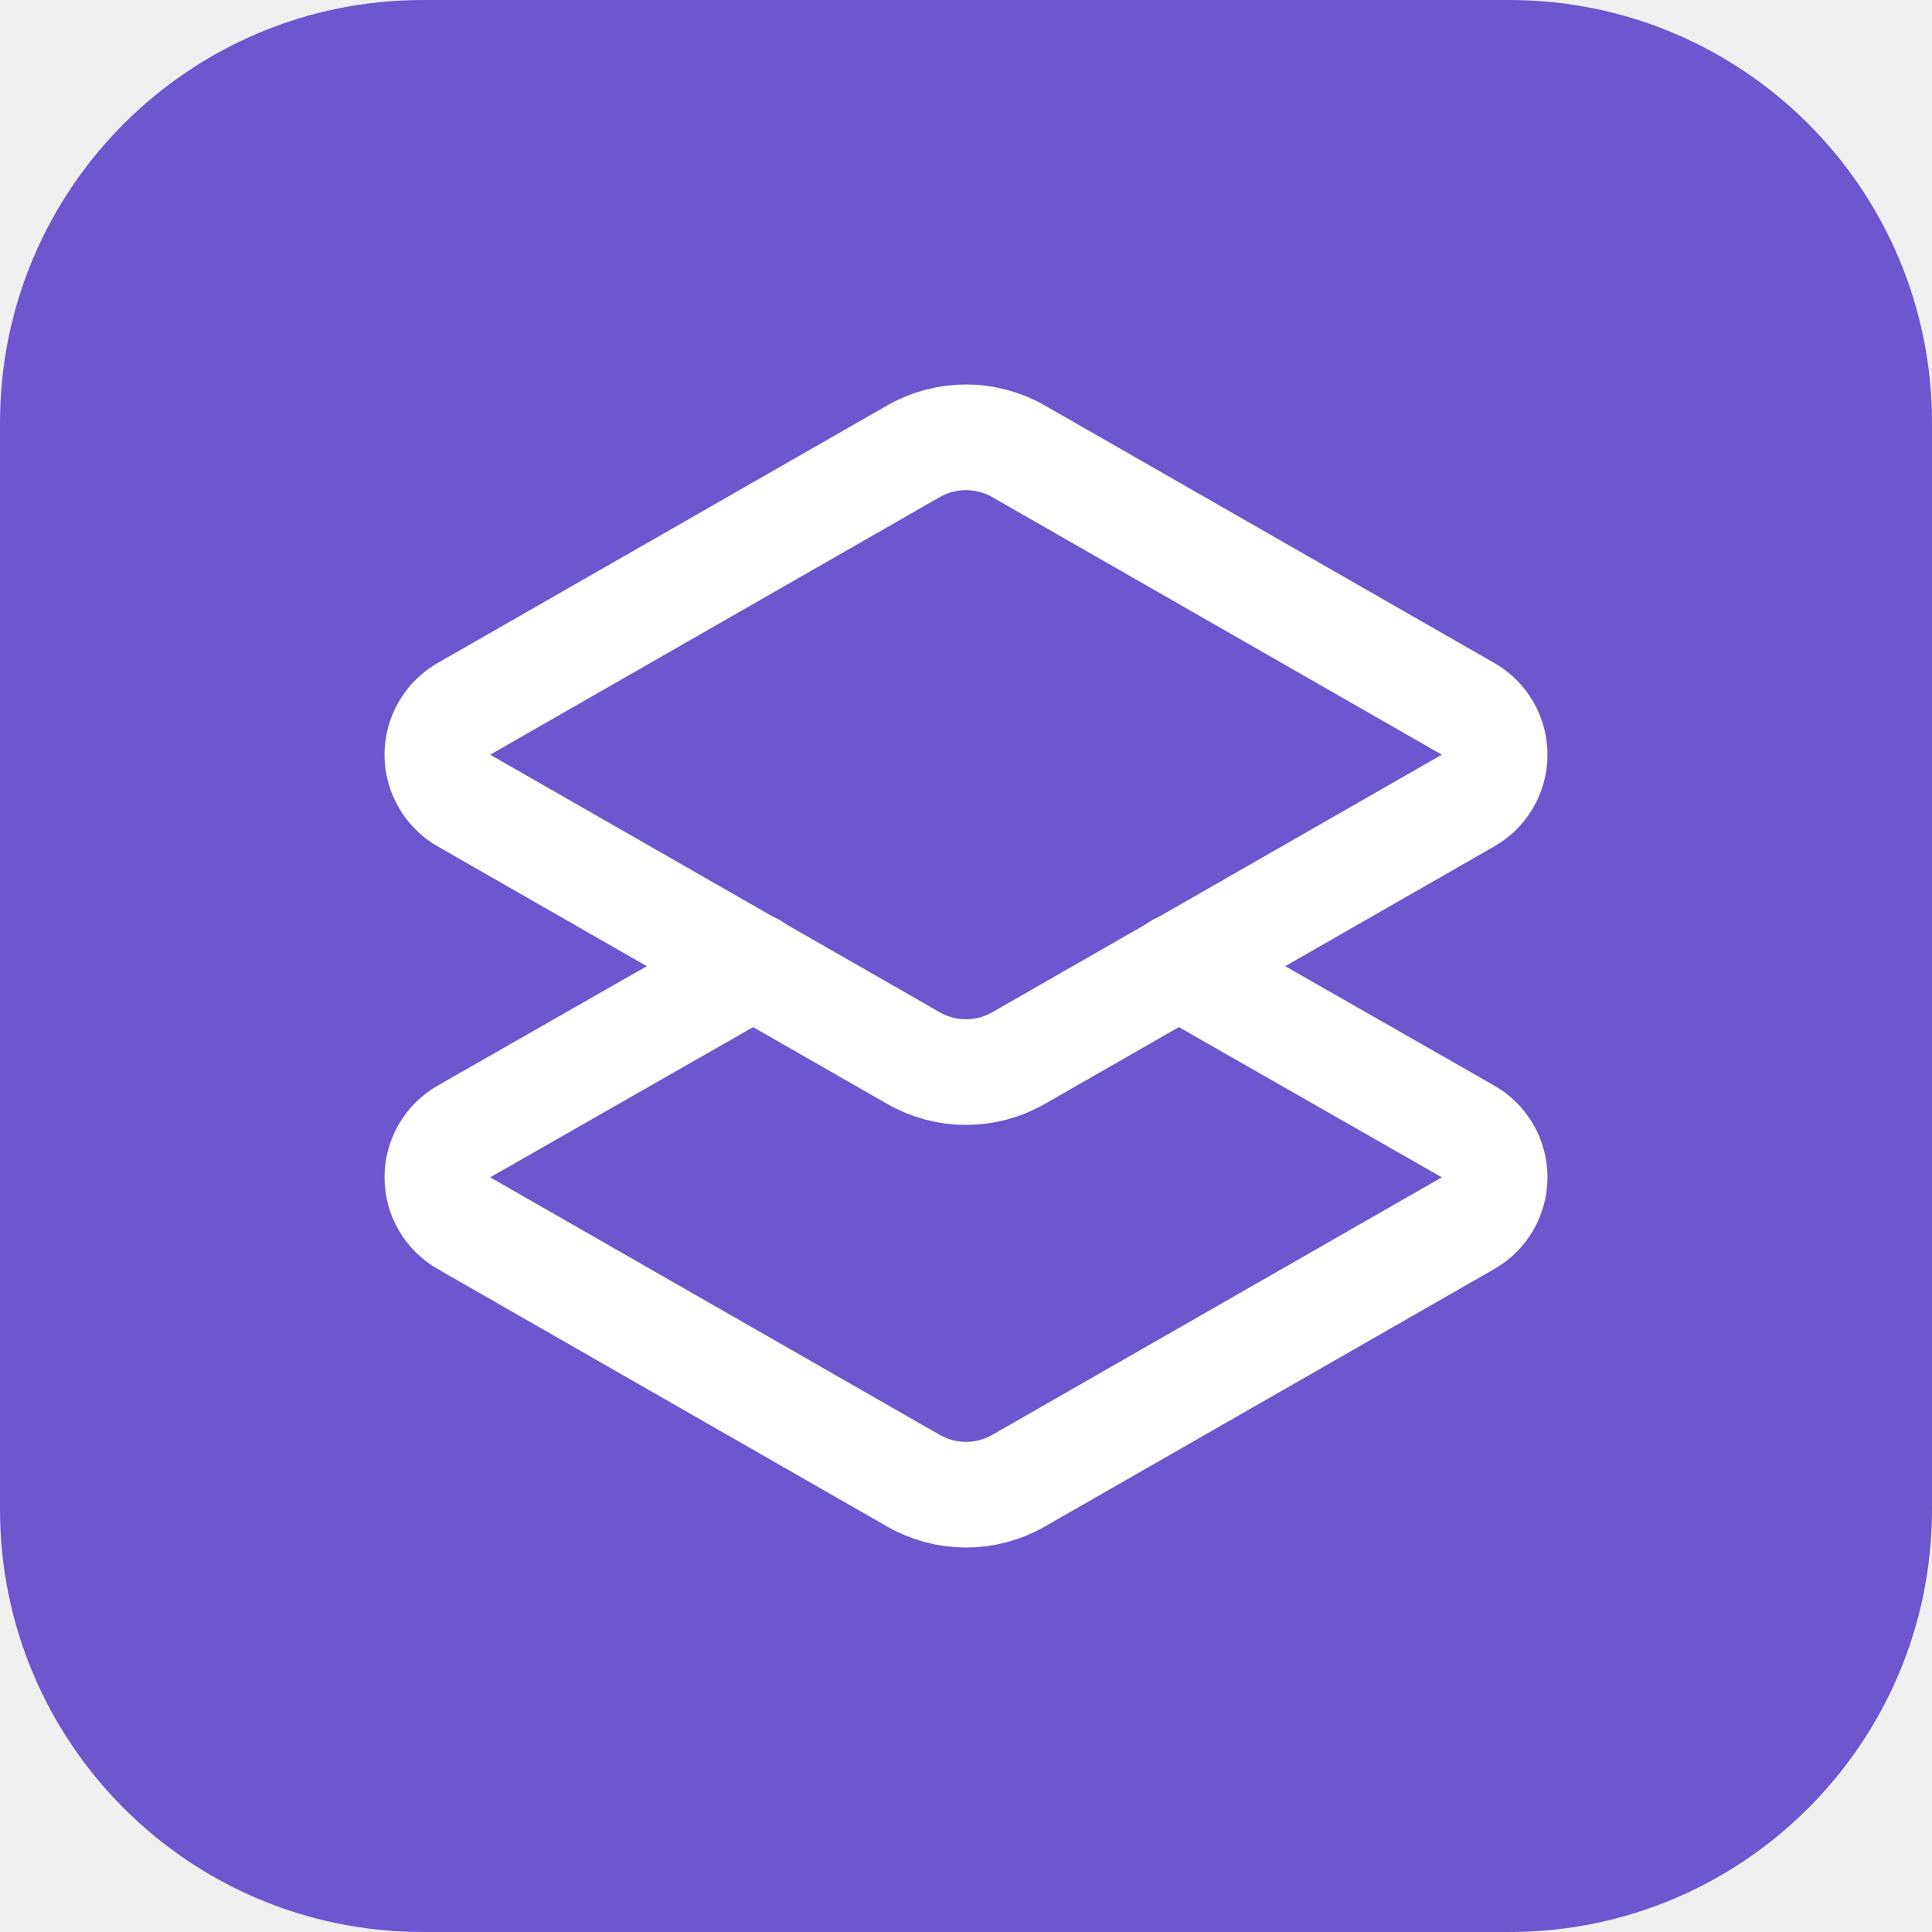
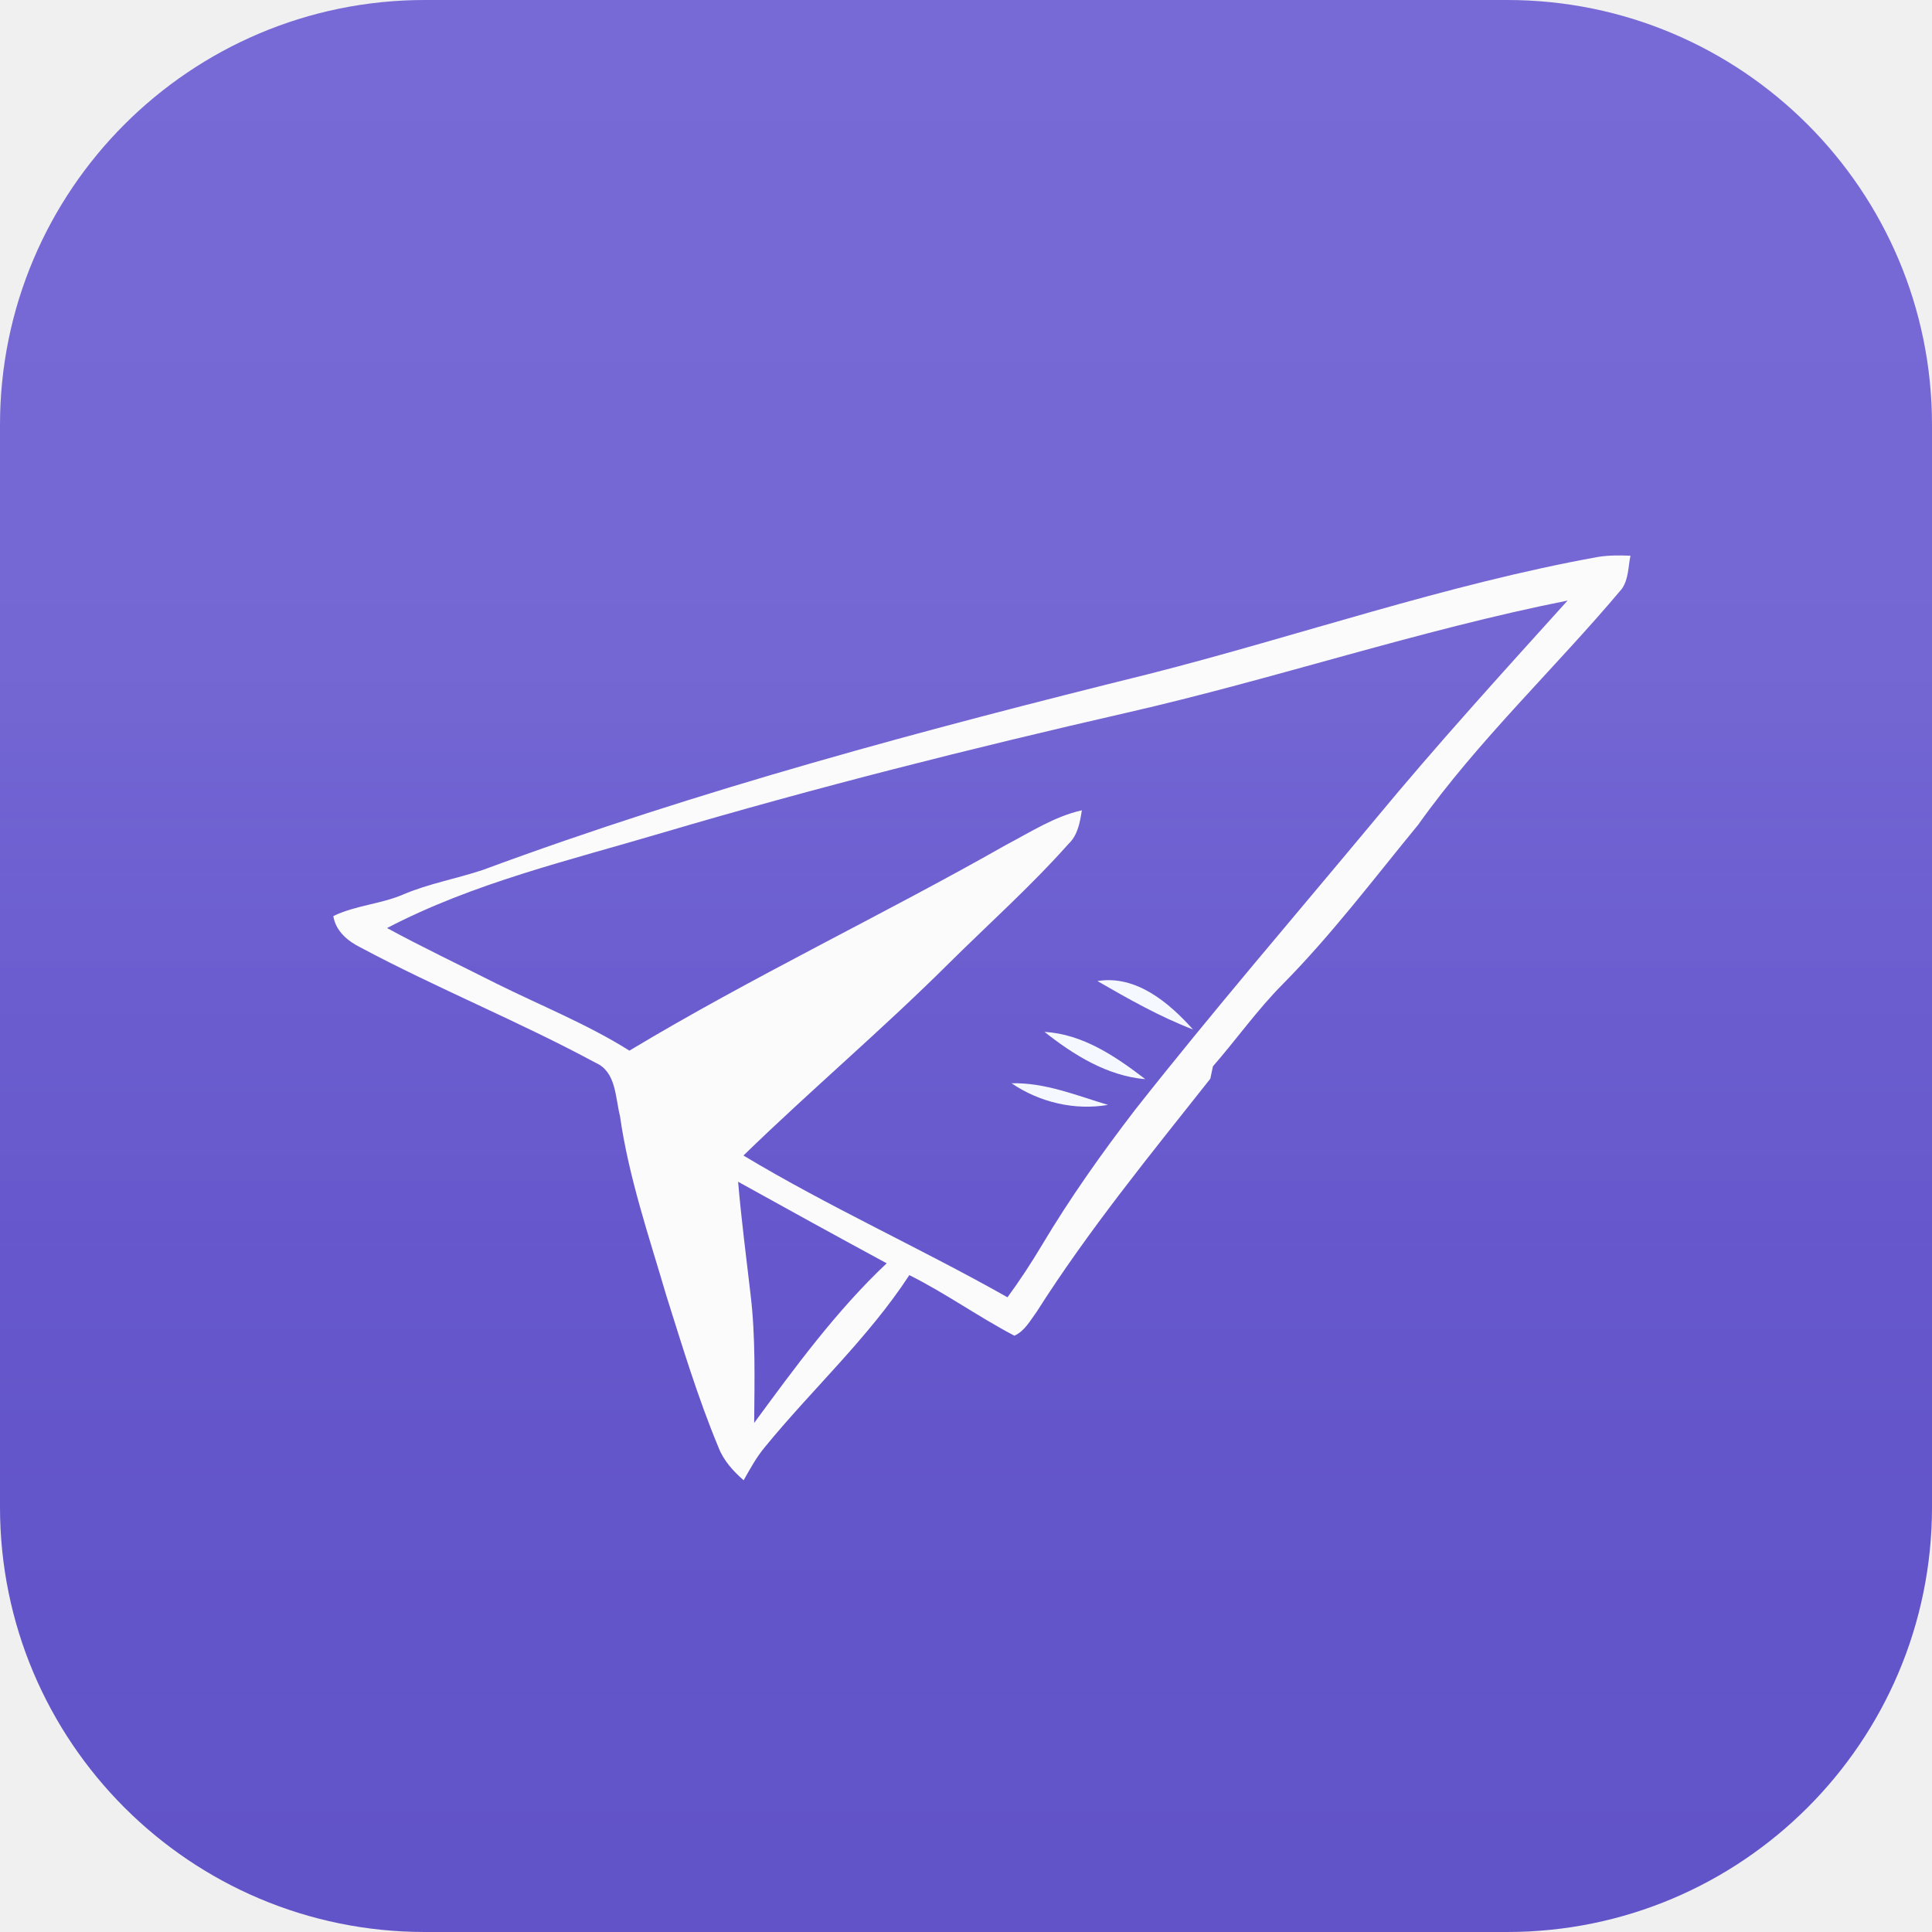
- <svg xmlns="http://www.w3.org/2000/svg" viewBox="0 0 32 32">
-   <rect width="32" height="32" rx="7" fill="#6E56CF" />
-   <g transform="translate(5.5 5.5) scale(0.875)" fill="none" stroke="#fff" stroke-width="2" stroke-linecap="round" stroke-linejoin="round">
-     <path d="m16.02 12 5.48 3.13a1 1 0 0 1 0 1.74L13 21.74a2 2 0 0 1-2 0l-8.5-4.87a1 1 0 0 1 0-1.74L7.98 12" />
-     <path d="M13 13.74a2 2 0 0 1-2 0L2.5 8.87a1 1 0 0 1 0-1.74L11 2.26a2 2 0 0 1 2 0l8.5 4.87a1 1 0 0 1 0 1.74Z" />
-   </g>
+ <svg xmlns="http://www.w3.org/2000/svg" width="256" height="256" viewBox="0 0 256 256" fill="none">
+   <rect width="256" height="256" rx="56.299" fill="url(#ls-icon-base)" />
+   <rect width="256" height="256" rx="56.299" fill="url(#ls-icon-shine)" fill-opacity="0.2" style="mix-blend-mode:soft-light" />
+   <path d="M63.954 115.28C60.455 116.441 56.809 117.083 53.399 118.534C50.416 119.809 47.083 119.967 44.166 121.384C44.478 123.354 46.054 124.69 47.747 125.53C57.944 130.974 68.727 135.327 78.91 140.817C81.656 142.011 81.52 145.398 82.151 147.882C83.307 156.016 85.993 163.821 88.302 171.707C90.43 178.449 92.48 185.247 95.204 191.786C95.869 193.527 97.153 194.931 98.536 196.145C99.399 194.619 100.238 193.075 101.368 191.724C107.63 184.067 115.05 177.291 120.491 168.961C125.289 171.351 129.664 174.502 134.412 176.986C135.788 176.378 136.535 174.935 137.392 173.779C144.278 162.94 152.43 152.987 160.372 142.937C160.459 142.532 160.631 141.702 160.719 141.297C163.836 137.72 166.597 133.81 169.941 130.436C176.459 123.846 182.044 116.427 187.912 109.289C195.905 98.058 206.038 88.573 214.881 78.054C215.805 76.779 215.734 75.097 216.045 73.636C214.628 73.578 213.175 73.569 211.759 73.793C191.541 77.447 172.082 84.259 152.215 89.312C122.448 96.691 92.747 104.624 63.954 115.28ZM99.933 188.541C99.971 182.89 100.132 177.197 99.455 171.55C98.882 166.559 98.228 161.603 97.804 156.589C104.357 160.221 110.907 163.832 117.492 167.394C110.819 173.683 105.352 181.17 99.933 188.541ZM182.229 108.559C171.581 121.361 160.71 133.981 150.408 147.053C145.99 152.811 141.792 158.73 138.077 164.963C136.655 167.338 135.138 169.663 133.498 171.898C121.962 165.384 109.858 159.938 98.51 153.112C107.391 144.477 116.868 136.463 125.665 127.711C130.983 122.44 136.602 117.426 141.586 111.817C142.812 110.668 143.104 108.95 143.352 107.369C139.733 108.18 136.571 110.243 133.311 111.953C116.833 121.313 99.661 129.435 83.401 139.216C77.797 135.694 71.625 133.24 65.7 130.29C60.896 127.858 56.024 125.545 51.285 122.972C62.79 116.962 75.492 113.998 87.823 110.332C108.126 104.341 128.645 99.163 149.258 94.448C168.871 89.978 187.971 83.505 207.713 79.579C199.086 89.13 190.43 98.641 182.229 108.559Z" fill="#FBFBFB" />
+   <path d="M145.414 129.994C149.515 132.364 153.654 134.706 158.084 136.415C154.9 132.858 150.546 129.161 145.414 129.994Z" fill="#F5F8FF" />
+   <path d="M138.399 136.728C142.262 139.786 146.732 142.575 151.76 142.996C147.84 139.99 143.494 137.029 138.399 136.728Z" fill="#F5F8FF" />
+   <path d="M146.818 146.405C142.635 145.156 138.483 143.424 134.039 143.541C137.731 146.062 142.411 147.167 146.818 146.405Z" fill="#F5F8FF" />
+   <defs>
+     <linearGradient id="ls-icon-base" x1="128" y1="0" x2="128" y2="256" gradientUnits="userSpaceOnUse">
+       <stop stop-color="#6C5ED1" />
+       <stop offset="1" stop-color="#6355C9" />
+     </linearGradient>
+     <linearGradient id="ls-icon-shine" x1="128" y1="0" x2="128" y2="256" gradientUnits="userSpaceOnUse">
+       <stop offset="0.328" stop-color="white" />
+       <stop offset="1" stop-opacity="0.1" />
+     </linearGradient>
+   </defs>
</svg>
